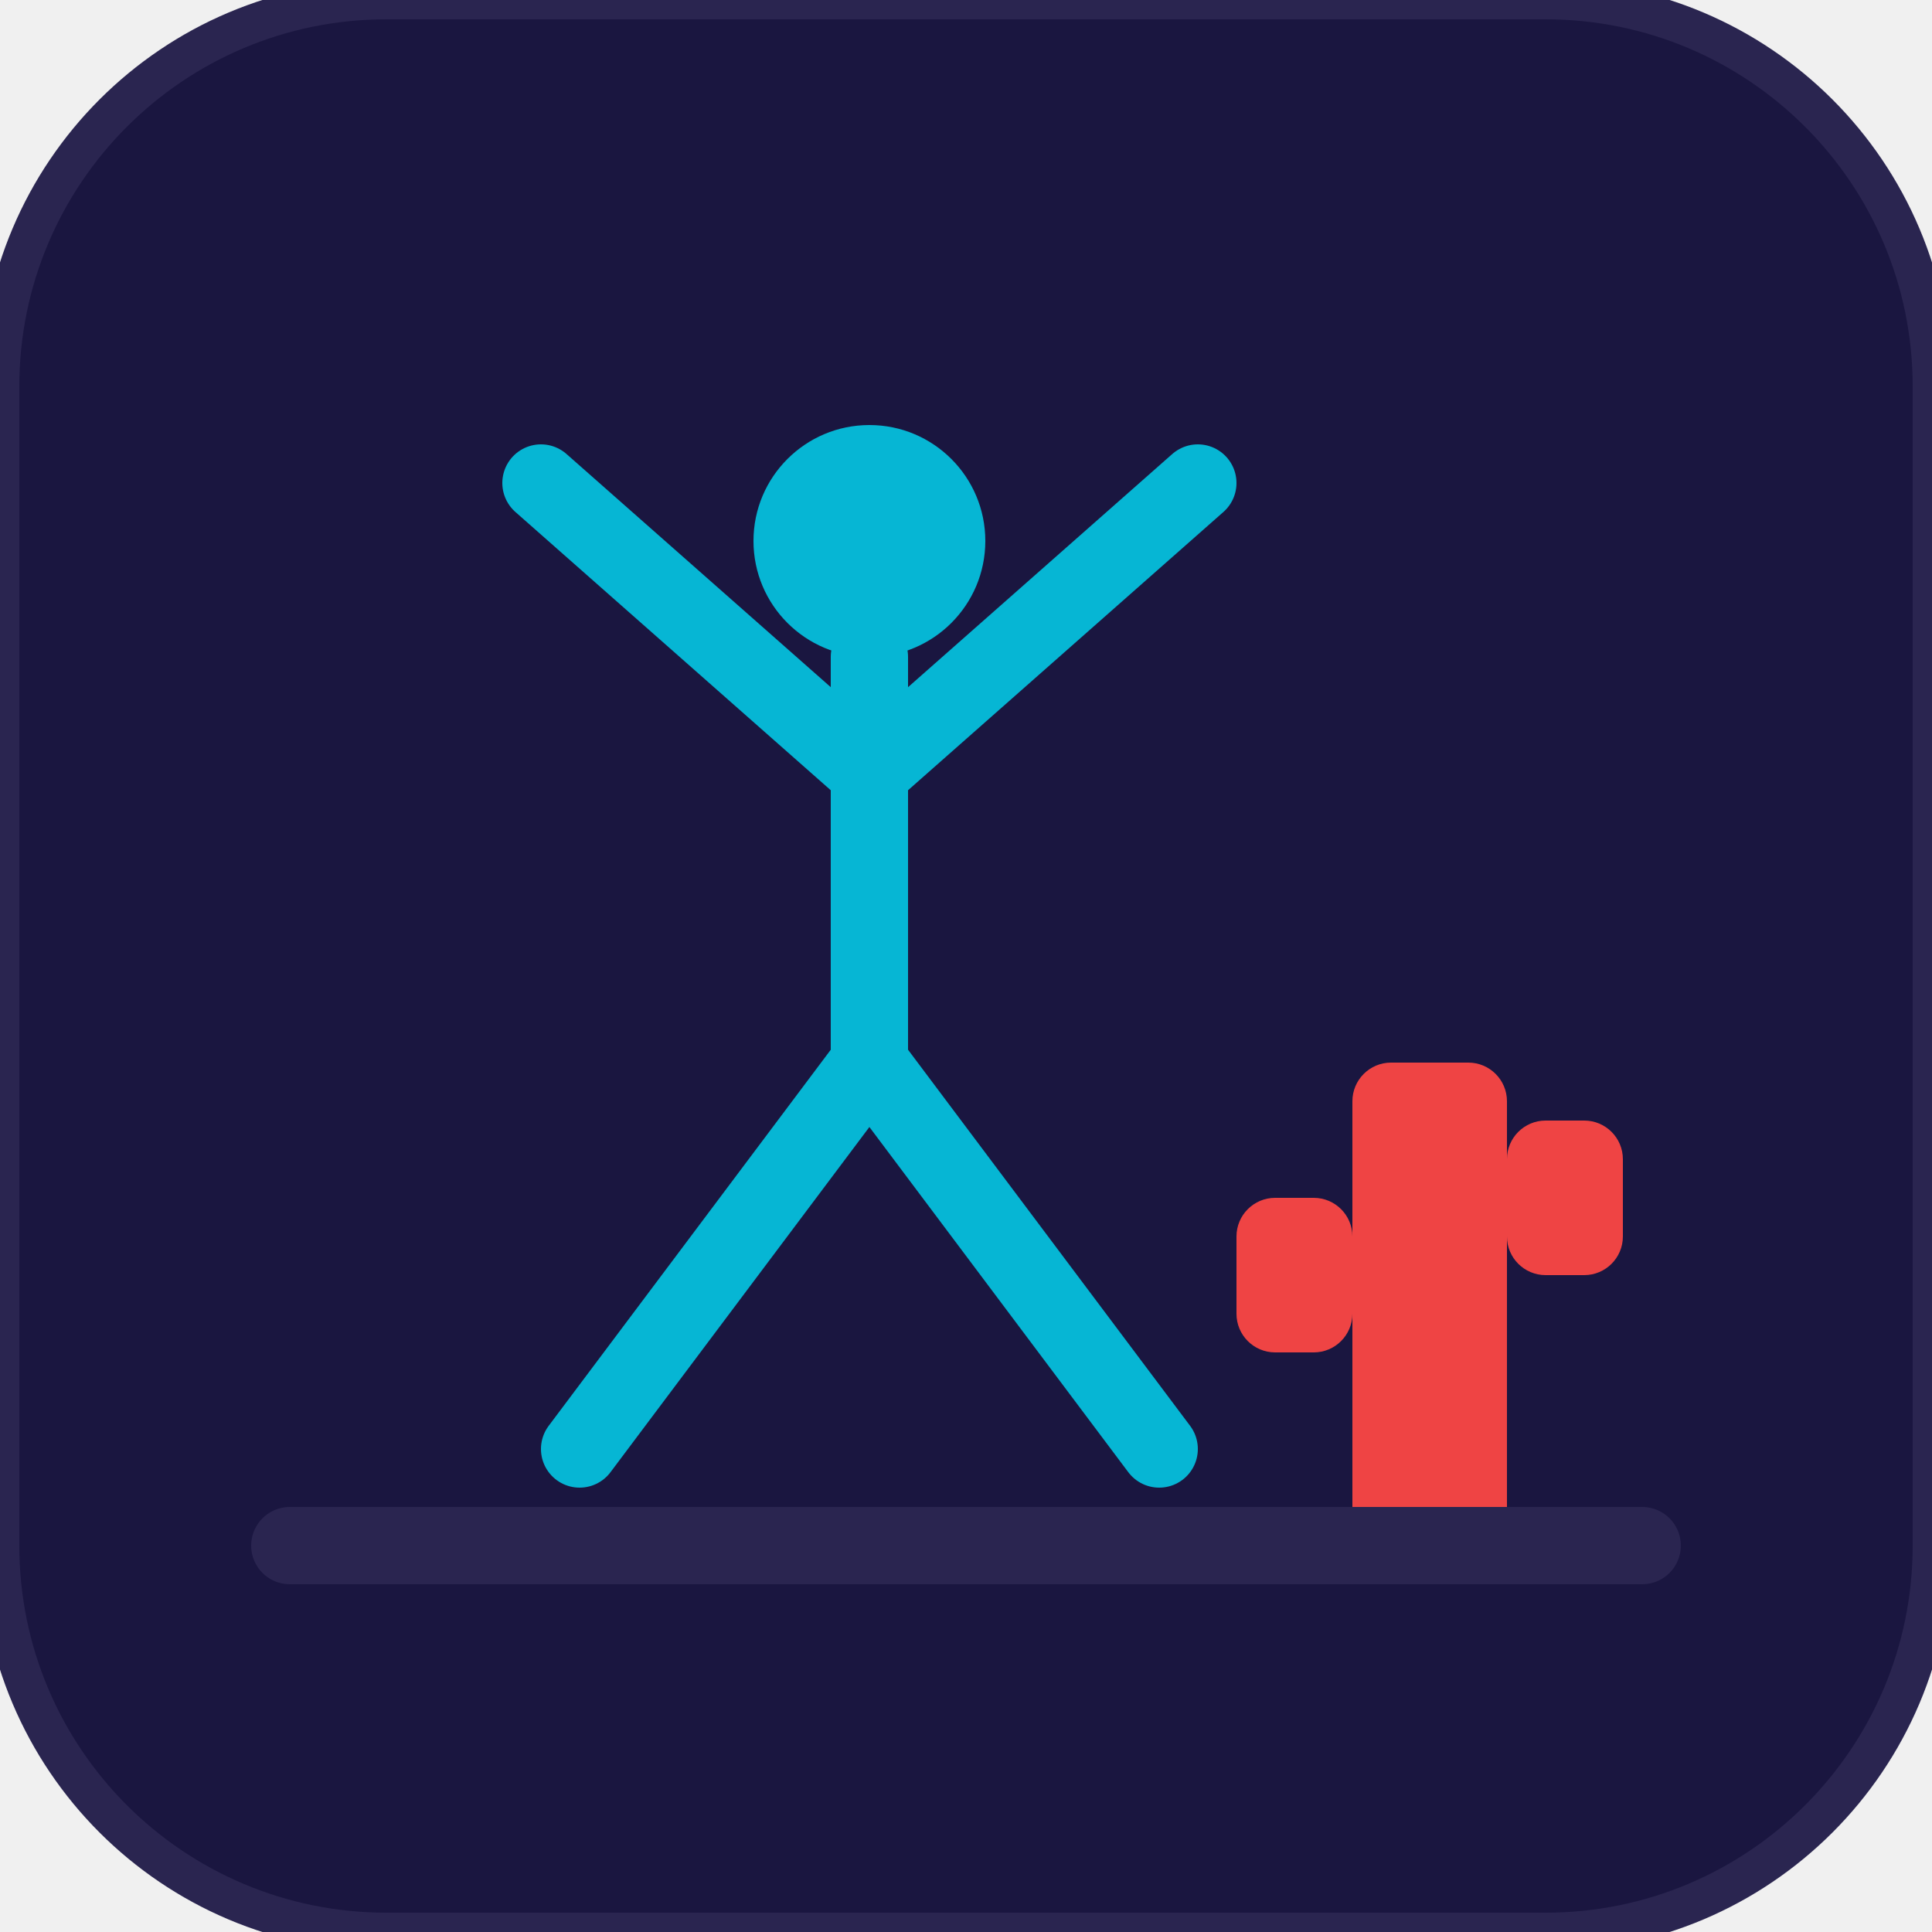
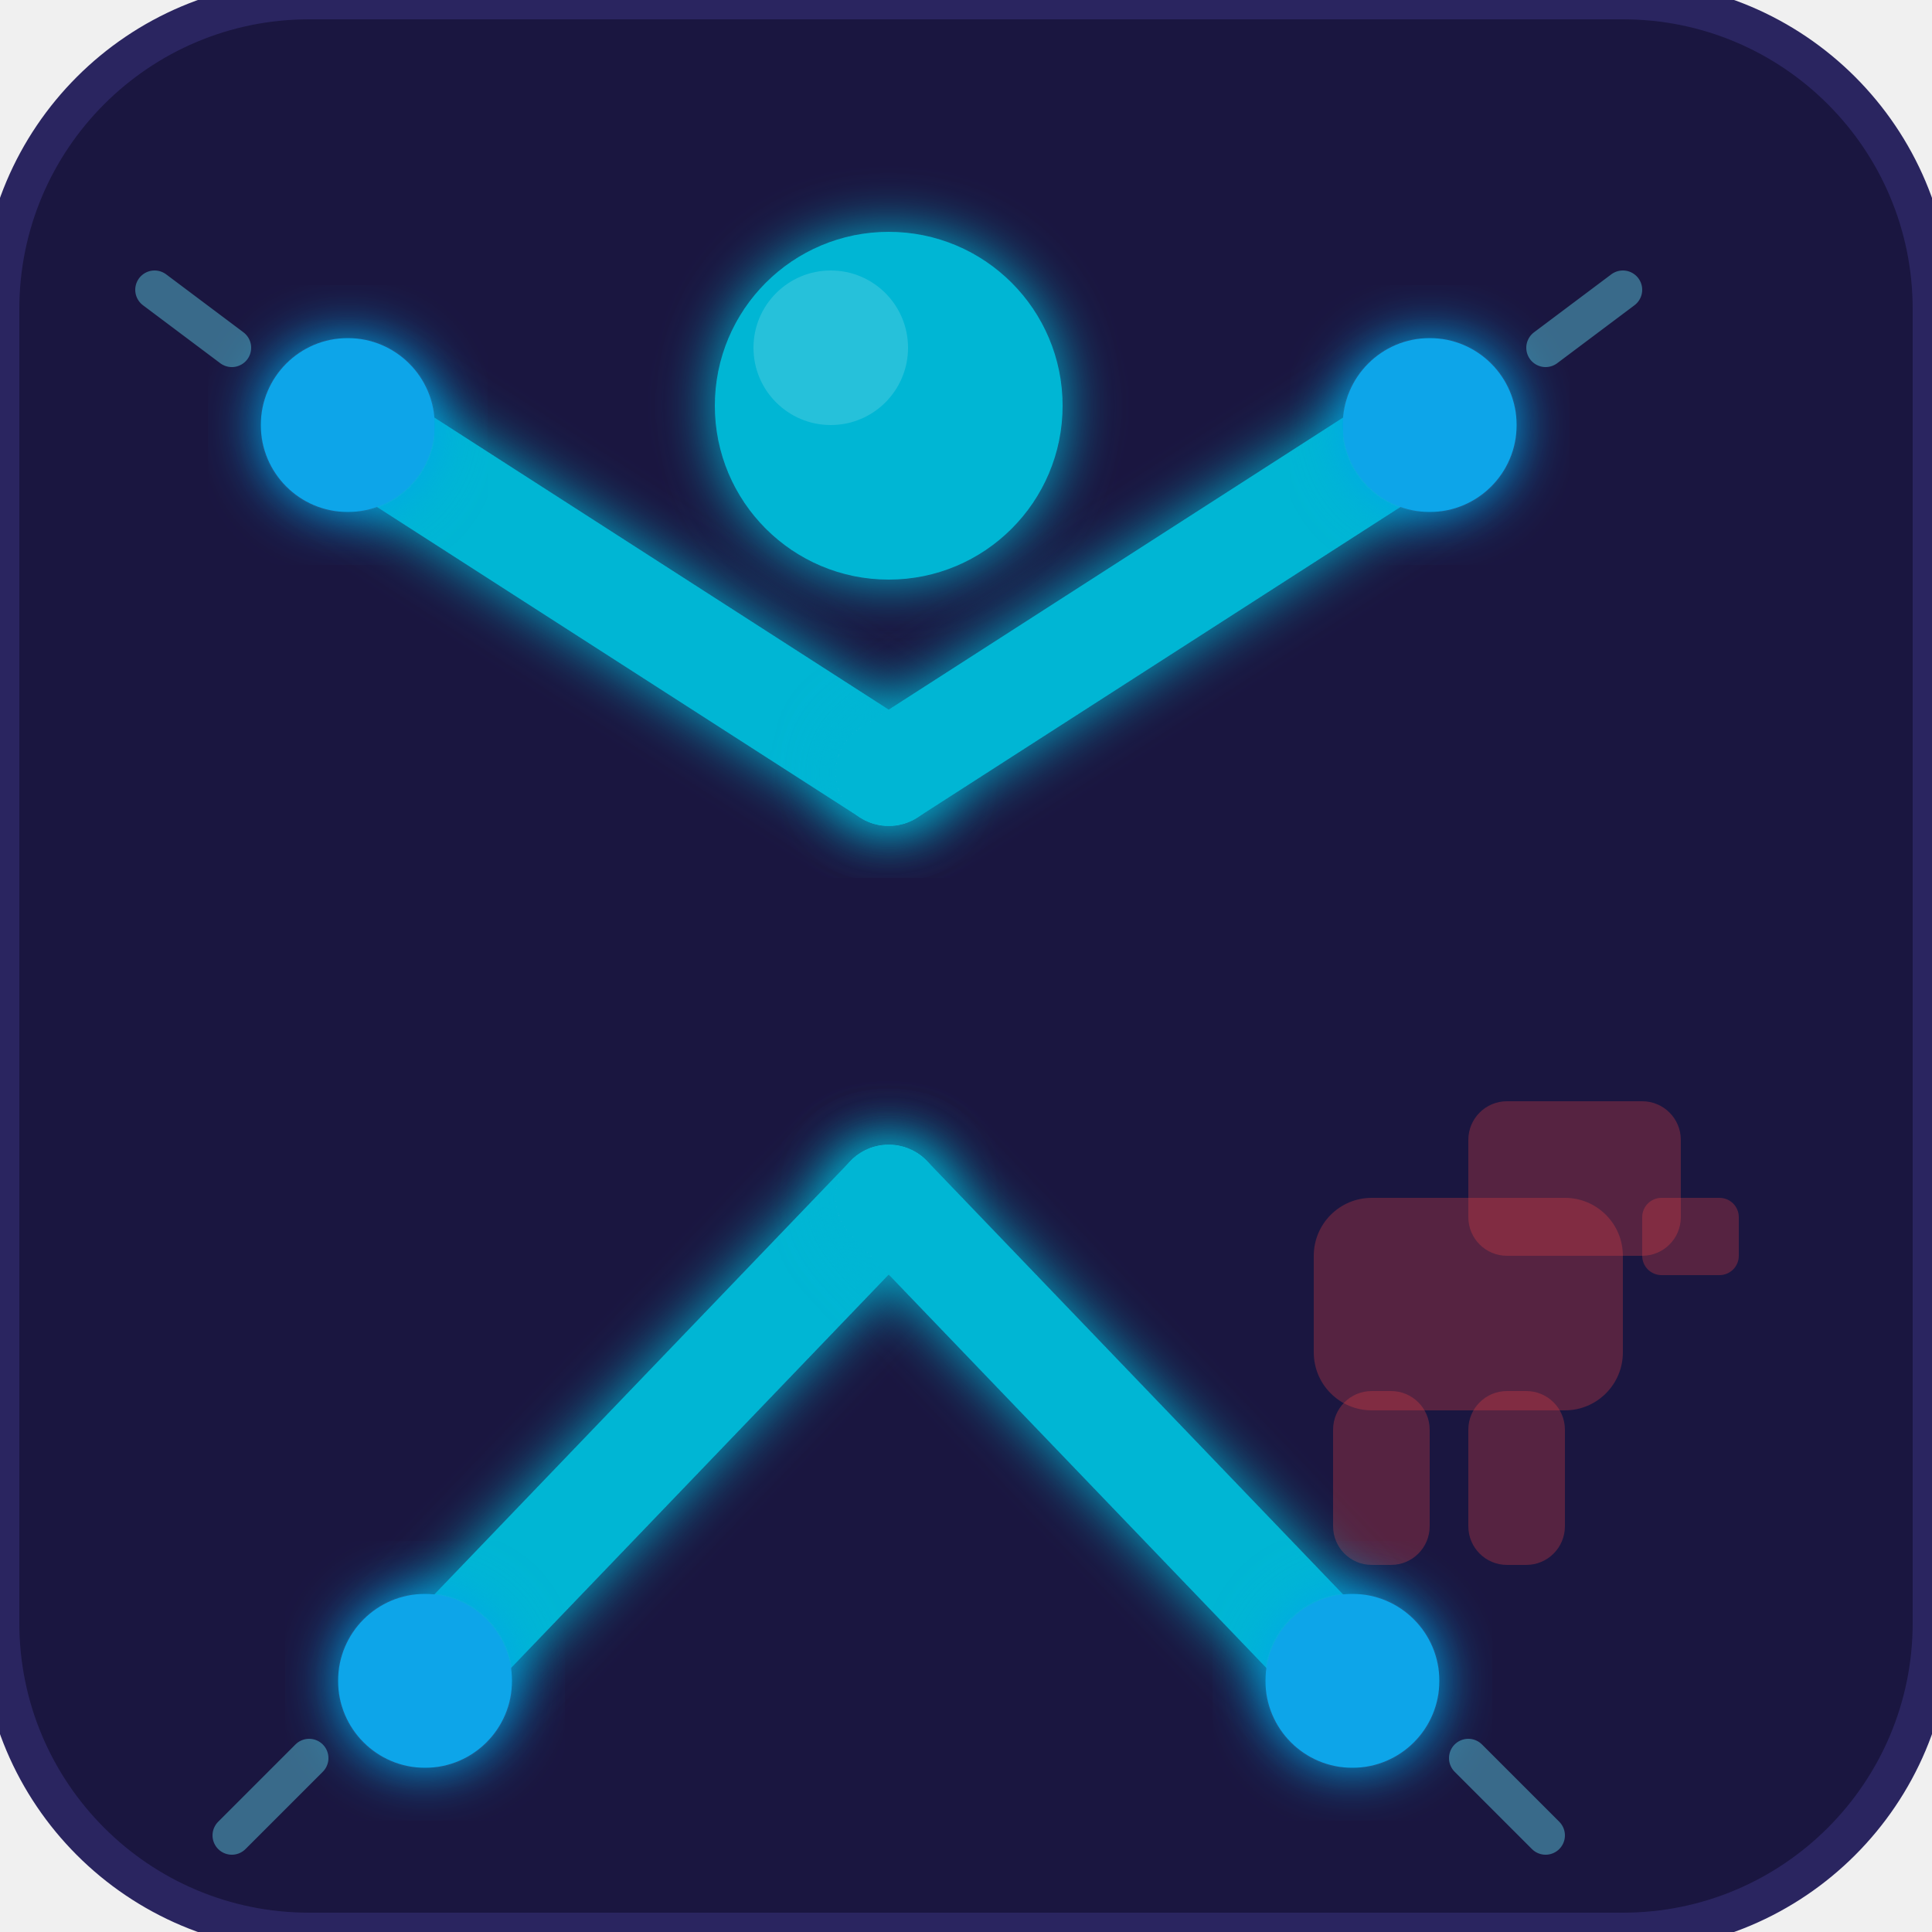
<svg xmlns="http://www.w3.org/2000/svg" width="100" height="100" viewBox="0 0 100 100">
-   <rect width="100" height="100" rx="20" fill="#1A1640" stroke="#2A2550" stroke-width="2" />
-   <rect x="70" y="55" width="8" height="25" fill="#EF4444" rx="2" />
-   <rect x="64" y="62" width="6" height="8" fill="#EF4444" rx="2" />
-   <rect x="78" y="58" width="6" height="8" fill="#EF4444" rx="2" />
-   <line x1="15" y1="80" x2="85" y2="80" stroke="#2A2550" stroke-width="4" stroke-linecap="round" />
-   <circle cx="45" cy="28" r="6" fill="#06B6D4" />
-   <line x1="45" y1="34" x2="45" y2="55" stroke="#06B6D4" stroke-width="4" stroke-linecap="round" />
-   <path d="M 28 25 L 45 40 L 62 25" stroke="#06B6D4" stroke-width="4" stroke-linecap="round" fill="none" />
-   <path d="M 30 75 L 45 55 L 60 75" stroke="#06B6D4" stroke-width="4" stroke-linecap="round" fill="none" />
+   <defs>
+     <filter id="glow" x="-30%" y="-30%" width="160%" height="160%">
+       <feGaussianBlur stdDeviation="1.5" result="blur" />
+       <feMerge>
+         <feMergeNode in="blur" />
+         <feMergeNode in="SourceGraphic" />
+       </feMerge>
+     </filter>
+   </defs>
+   <rect width="100" height="100" rx="16" fill="#1A1640" />
+   <rect width="100" height="100" rx="16" fill="none" stroke="#2A2560" stroke-width="2" />
+   <rect x="68" y="62" width="16" height="11" rx="3" fill="#EF4444" opacity="0.28" />
+   <rect x="76" y="57" width="11" height="8" rx="2" fill="#EF4444" opacity="0.28" />
+   <rect x="85" y="62" width="5" height="4" rx="1" fill="#EF4444" opacity="0.28" />
+   <rect x="69" y="72" width="5" height="9" rx="2" fill="#EF4444" opacity="0.28" />
+   <rect x="76" y="72" width="5" height="9" rx="2" fill="#EF4444" opacity="0.28" />
+   <circle cx="46" cy="21" r="9" fill="#06B6D4" filter="url(#glow)" />
+   <circle cx="43" cy="18" r="4" fill="#FFFFFF" opacity="0.15" />
+   <line x1="46" y1="30" x2="46" y2="62" stroke="#06B6D4" stroke-width="5.5" stroke-linecap="round" filter="url(#glow)" />
+   <line x1="46" y1="40" x2="18" y2="22" stroke="#06B6D4" stroke-width="5.5" stroke-linecap="round" filter="url(#glow)" />
+   <line x1="46" y1="40" x2="74" y2="22" stroke="#06B6D4" stroke-width="5.5" stroke-linecap="round" filter="url(#glow)" />
+   <circle cx="18" cy="22" r="4.5" fill="#0EA5E9" filter="url(#glow)" />
+   <circle cx="74" cy="22" r="4.5" fill="#0EA5E9" filter="url(#glow)" />
+   <line x1="46" y1="62" x2="22" y2="87" stroke="#06B6D4" stroke-width="5.5" stroke-linecap="round" filter="url(#glow)" />
+   <line x1="46" y1="62" x2="70" y2="87" stroke="#06B6D4" stroke-width="5.5" stroke-linecap="round" filter="url(#glow)" />
+   <circle cx="22" cy="87" r="4.5" fill="#0EA5E9" filter="url(#glow)" />
+   <circle cx="70" cy="87" r="4.5" fill="#0EA5E9" filter="url(#glow)" />
+   <line x1="12" y1="18" x2="8" y2="15" stroke="#67E8F9" stroke-width="2" stroke-linecap="round" opacity="0.4" />
+   <line x1="80" y1="18" x2="84" y2="15" stroke="#67E8F9" stroke-width="2" stroke-linecap="round" opacity="0.4" />
+   <line x1="16" y1="91" x2="12" y2="95" stroke="#67E8F9" stroke-width="2" stroke-linecap="round" opacity="0.4" />
+   <line x1="76" y1="91" x2="80" y2="95" stroke="#67E8F9" stroke-width="2" stroke-linecap="round" opacity="0.4" />
</svg>
